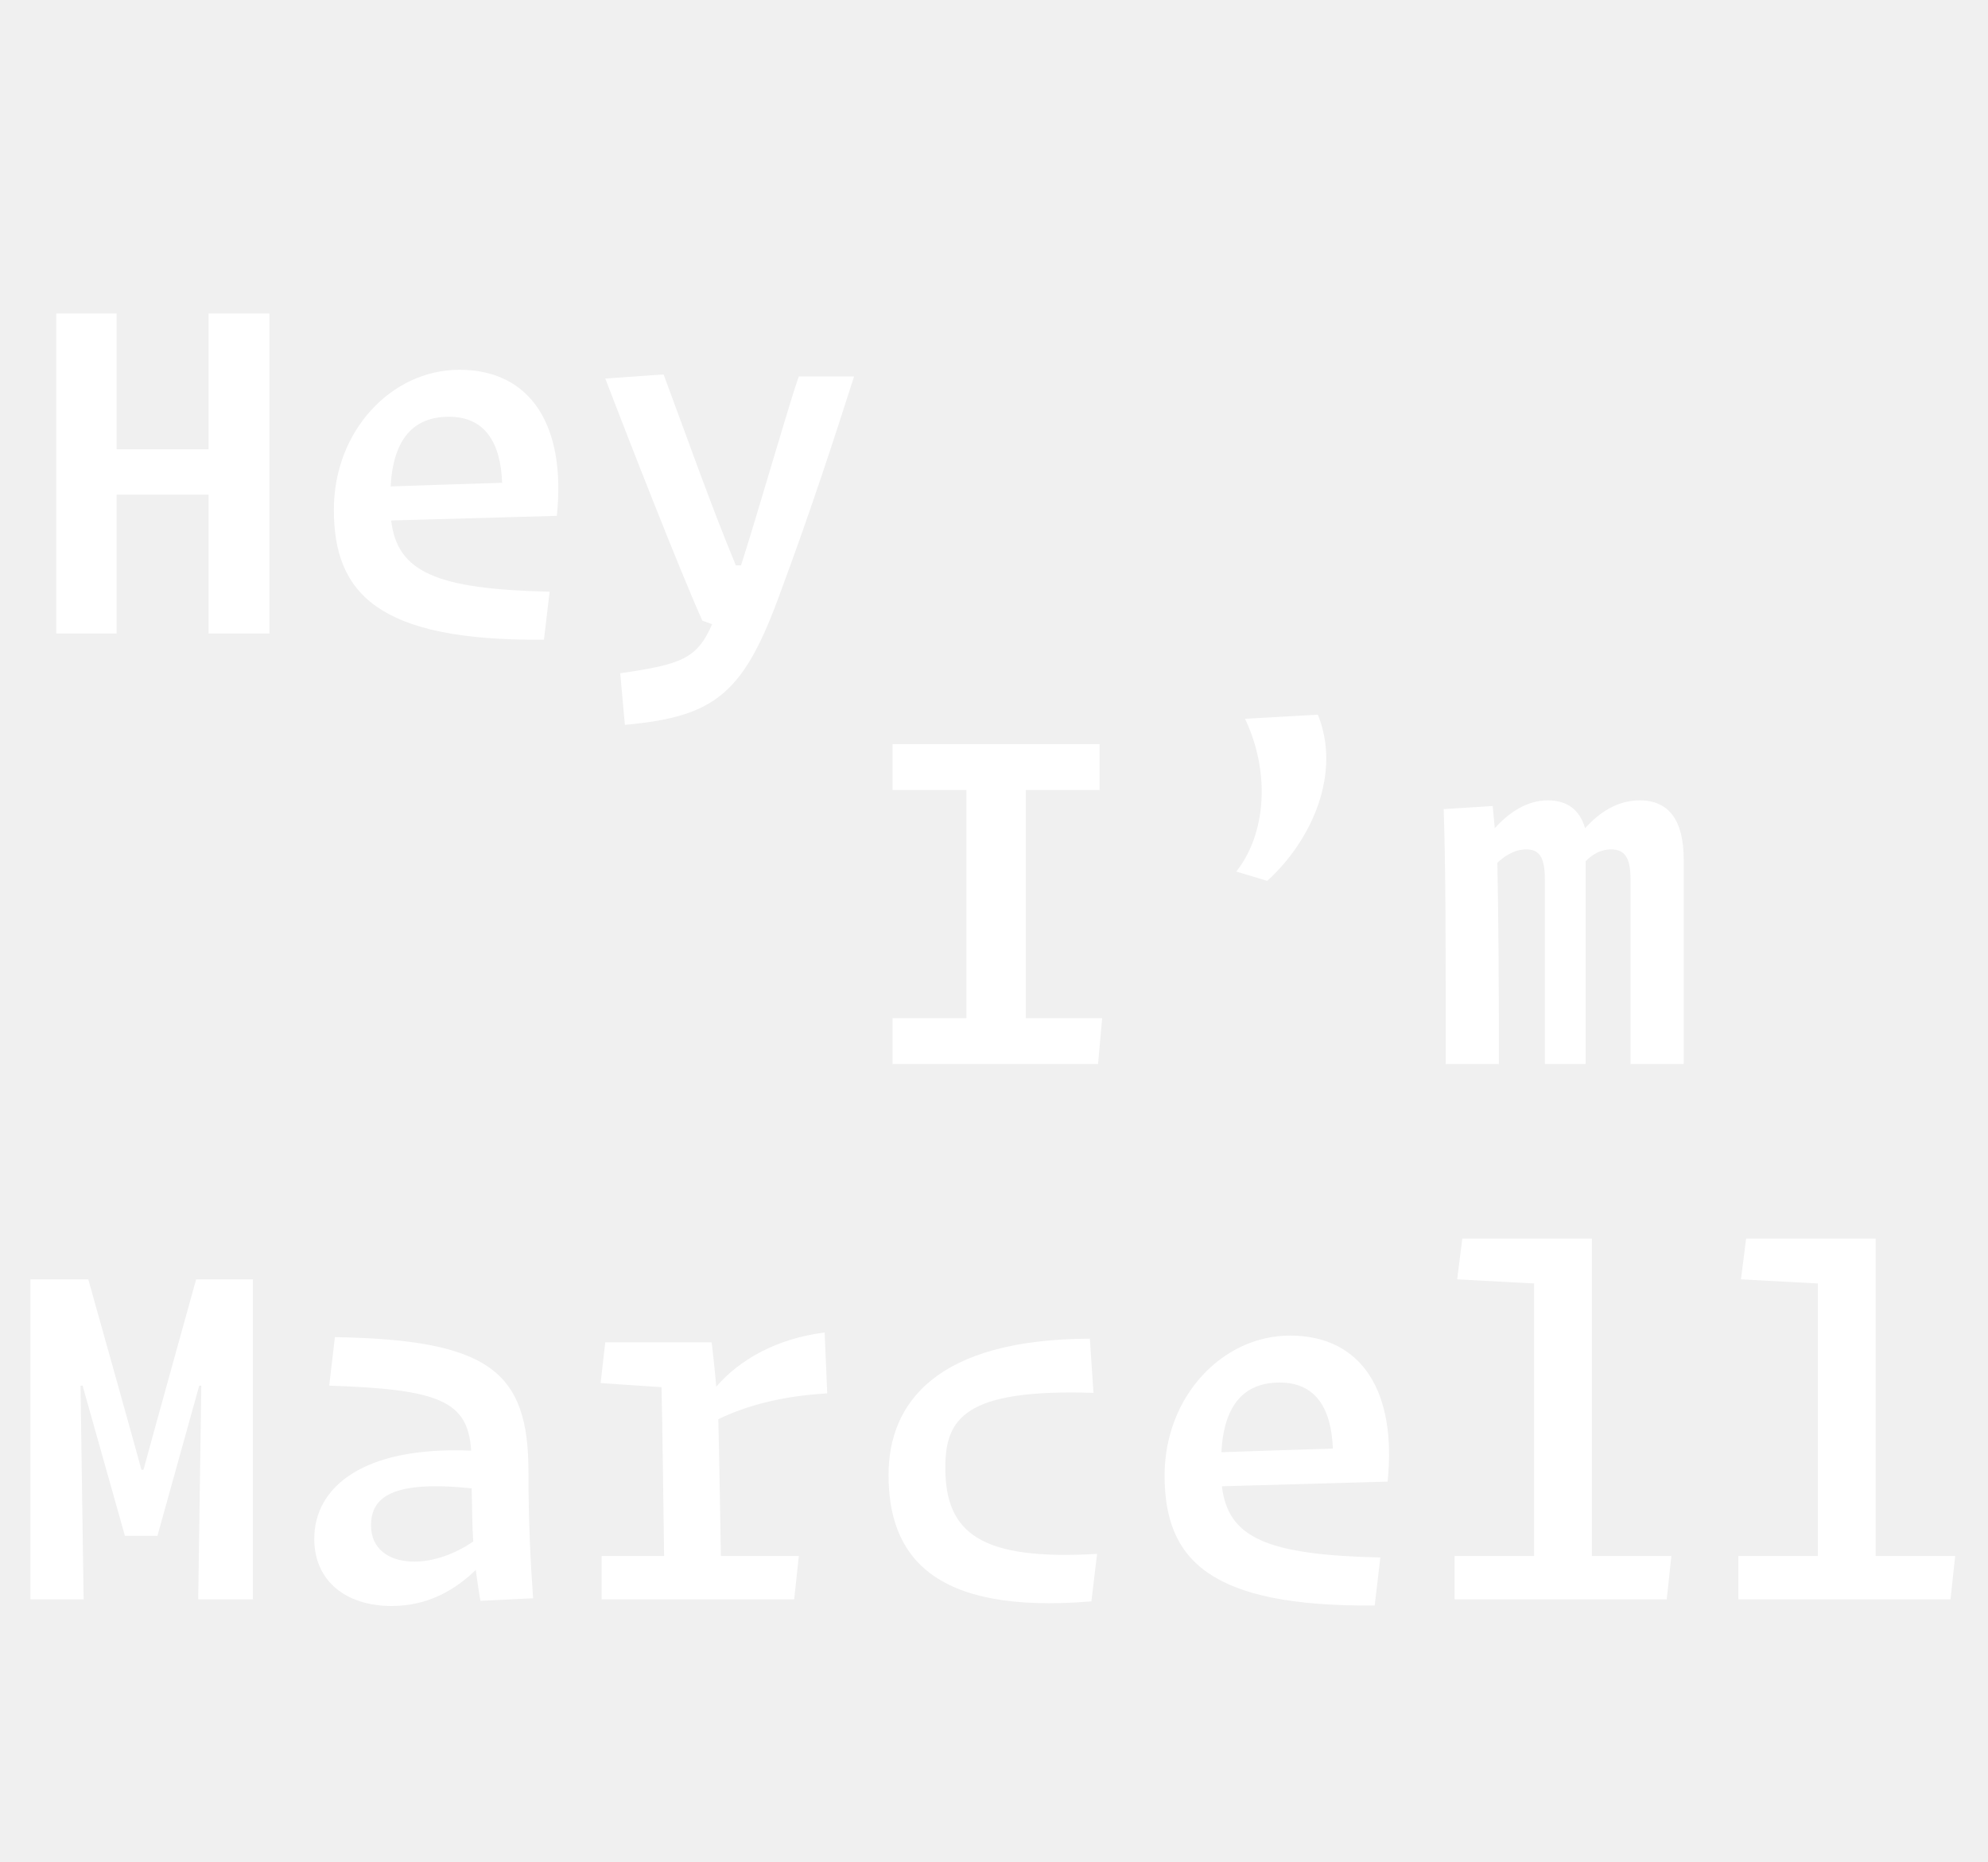
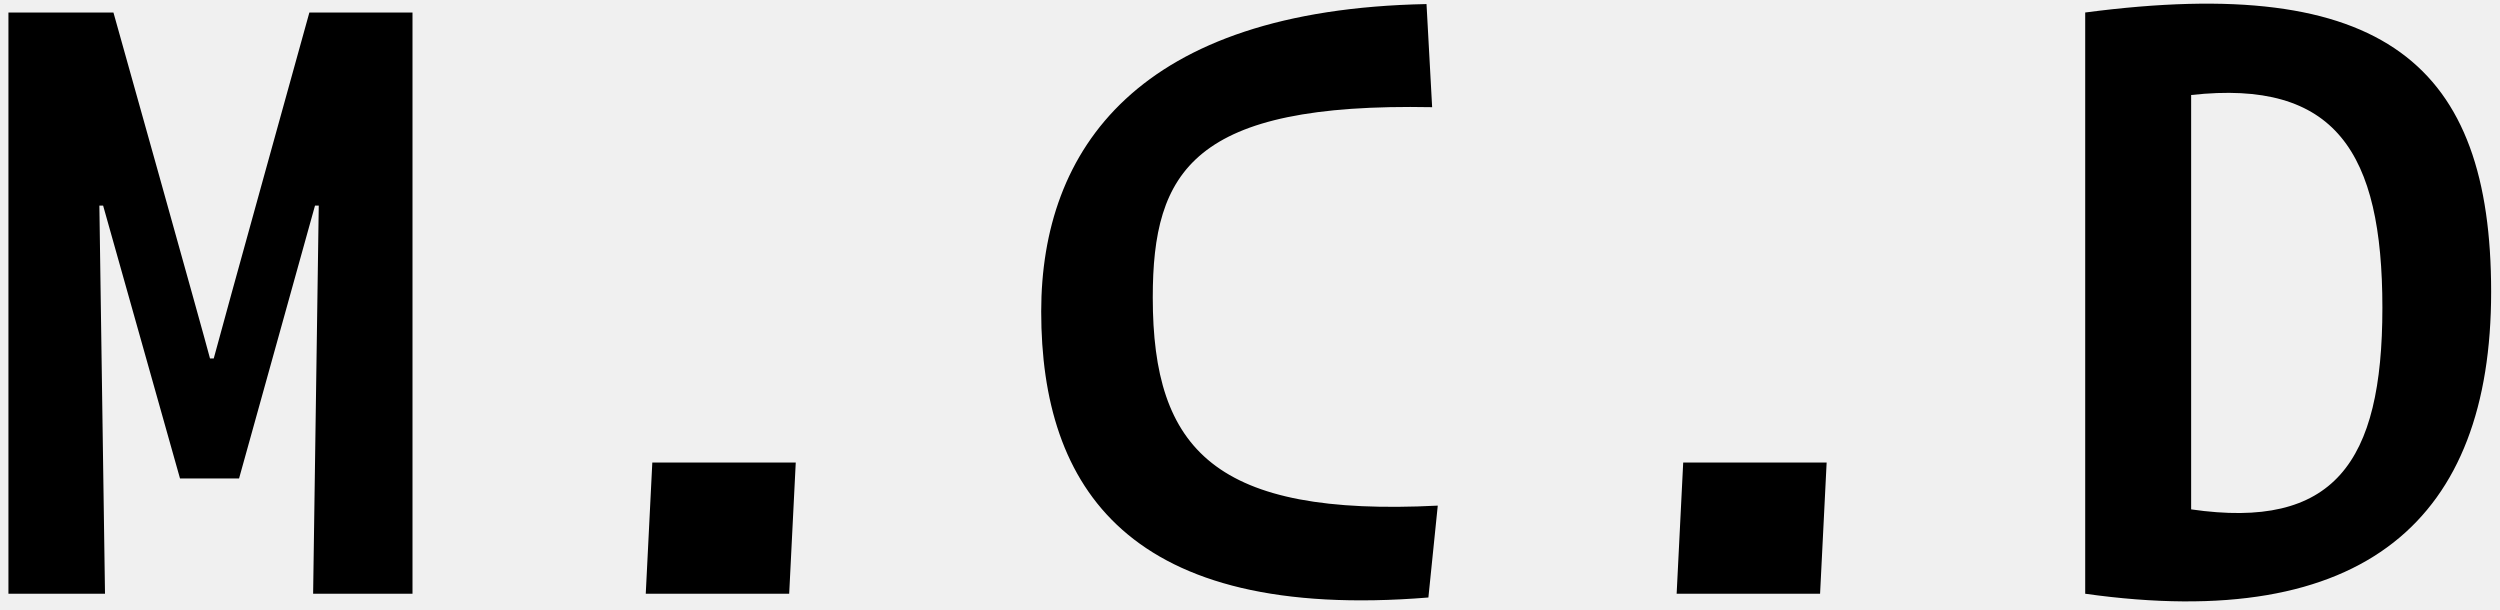
- <svg xmlns="http://www.w3.org/2000/svg" width="1148" height="1075" viewBox="0 0 1348 1075" fill="none">
-   <path d="M133 774C133 774 99.75 893.7 97.3 903.15H95.9C93.45 893.7 59.85 774 59.85 774H20.65V991H56.7L54.6 846.1H56L84.7 947.95H106.75L135.1 846.1H136.5L134.4 991H171.5V774H133ZM280.982 965.45C263.132 965.45 251.582 956.35 251.582 940.95C251.582 921.7 265.932 910.15 319.832 915.75C320.182 930.1 320.182 941.65 320.882 951.8C308.632 960.2 294.282 965.45 280.982 965.45ZM325.782 992.05L361.482 990.3C359.732 966.15 358.332 938.5 358.332 904.55C358.332 836.65 332.082 814.95 227.082 813.2L223.232 846.1C298.132 848.55 317.382 856.6 319.482 890.2C245.982 887.05 213.082 915.05 213.082 950.05C213.082 978.4 234.432 995.55 265.582 995.55C290.782 995.55 309.332 984 322.632 971.05C323.682 979.45 325.432 990.65 325.782 992.05ZM538.513 991L541.663 961.6H488.813C488.113 924.5 487.763 895.1 487.063 868.85C506.663 859.4 530.813 853.1 560.913 851.35L559.163 810.05C526.263 814.25 501.413 828.6 485.663 846.8C484.963 838.05 482.863 818.45 482.513 816.7H410.413L407.263 844.35L448.563 847.15C449.263 877.95 449.613 914.35 450.313 961.6H407.963V991H538.513ZM602.495 906.65C602.495 960.55 631.195 1001.5 740.045 992.4L743.895 960.2C665.495 964.75 640.995 946.55 640.995 901.75C640.995 868.15 654.295 848.2 741.445 851L738.995 814.25C634.695 814.6 602.495 858 602.495 906.65ZM932.127 995.2L935.977 962.65C858.977 960.9 832.727 949.35 828.527 914.35L940.877 911.2C947.177 850.65 923.727 812.15 874.727 812.15C828.877 812.15 789.677 853.45 789.677 907C789.677 963.7 819.427 996.25 932.127 995.2ZM867.727 844C891.877 844 902.727 861.15 903.777 888.8C882.077 889.5 846.727 890.55 828.177 891.25C829.927 858.7 843.927 844 867.727 844ZM1130.16 991L1133.31 961.6H1079.41V746.35H991.558L988.058 774L1040.21 776.8V961.6H986.308V991H1130.16ZM1322.59 991L1325.74 961.6H1271.84V746.35H1183.99L1180.49 774L1232.64 776.8V961.6H1178.74V991H1322.59Z" fill="white" />
-   <path d="M695.55 442.15H745.6V411H605.25V442.15H655.3V596.85H605.25V628H744.55L747.35 596.85H695.55V442.15ZM838.282 497.45L859.282 503.75C889.732 476.1 909.682 430.6 893.582 391.05L844.232 393.85C861.732 430.95 858.232 472.25 838.282 497.45ZM1034.91 482.4C1043.66 482.4 1047.51 487.65 1047.51 502.35V628H1075.16V490.45C1080.41 485.2 1086.01 482.4 1092.31 482.4C1101.41 482.4 1105.61 487.65 1105.61 502.7V628H1141.66V489.05C1141.66 463.15 1131.86 449.15 1111.91 449.15C1096.51 449.15 1084.26 457.55 1074.81 468.05C1071.31 456.15 1063.26 449.15 1049.61 449.15C1035.26 449.15 1023.01 457.55 1013.56 468.05L1012.16 453L978.913 455.1C980.313 494.65 980.313 549.6 980.313 628H1016.36C1016.36 570.6 1016.01 524.05 1015.31 491.5C1021.61 485.55 1028.26 482.4 1034.91 482.4Z" fill="white" />
-   <path d="M141.4 336H182.7V119H141.4V211.05H79.1V119H38.15V336H79.1V241.85H141.4V336ZM368.832 340.2L372.682 307.65C295.682 305.9 269.432 294.35 265.232 259.35L377.582 256.2C383.882 195.65 360.432 157.15 311.432 157.15C265.582 157.15 226.382 198.45 226.382 252C226.382 308.7 256.132 341.25 368.832 340.2ZM304.432 189C328.582 189 339.432 206.15 340.482 233.8C318.782 234.5 283.432 235.55 264.882 236.25C266.632 203.7 280.632 189 304.432 189ZM423.713 397.95C486.363 392.35 504.913 375.9 530.113 305.55C549.363 253.75 566.513 201.25 579.113 161.7H541.663C537.113 173.25 513.313 256.2 502.463 289.8H498.963C482.863 251.3 464.313 198.8 449.963 160.3L410.413 163.1C423.713 197.75 459.763 290.5 476.213 327.25L482.863 329.7C472.713 353.15 461.863 357 420.563 362.95L423.713 397.95Z" fill="white" />
+ <svg xmlns="http://www.w3.org/2000/svg" width="160" height="39" viewBox="0 0 160 39" fill="none">
+   <path d="M19.8 0.8C19.8 0.8 14.1 21.32 13.68 22.94H13.44C13.02 21.32 7.26 0.8 7.26 0.8H0.54V38H6.72L6.36 13.16H6.6L11.52 30.62H15.3L20.16 13.16H20.4L20.04 38H26.4V0.8H19.8ZM50.508 38L50.928 29.6H41.748L41.328 38H50.508ZM92.017 32.36C77.797 33.08 73.777 28.82 73.777 19.04C73.777 10.94 76.357 6.56 91.657 6.86L91.297 0.26C72.817 0.62 66.637 9.56 66.637 19.94C66.637 31.22 72.217 39.8 91.417 38.24L92.017 32.36ZM116.485 38L116.905 29.6H107.725L107.305 38H116.485ZM159.433 18.68C159.433 4.16 152.593 -1.72 133.453 0.8V38C151.393 40.52 159.433 33.2 159.433 18.68ZM152.473 19.7C152.473 29.66 149.353 33.92 140.233 32.6V6.08C149.473 5.06 152.473 9.74 152.473 19.7Z" fill="black" />
</svg>
